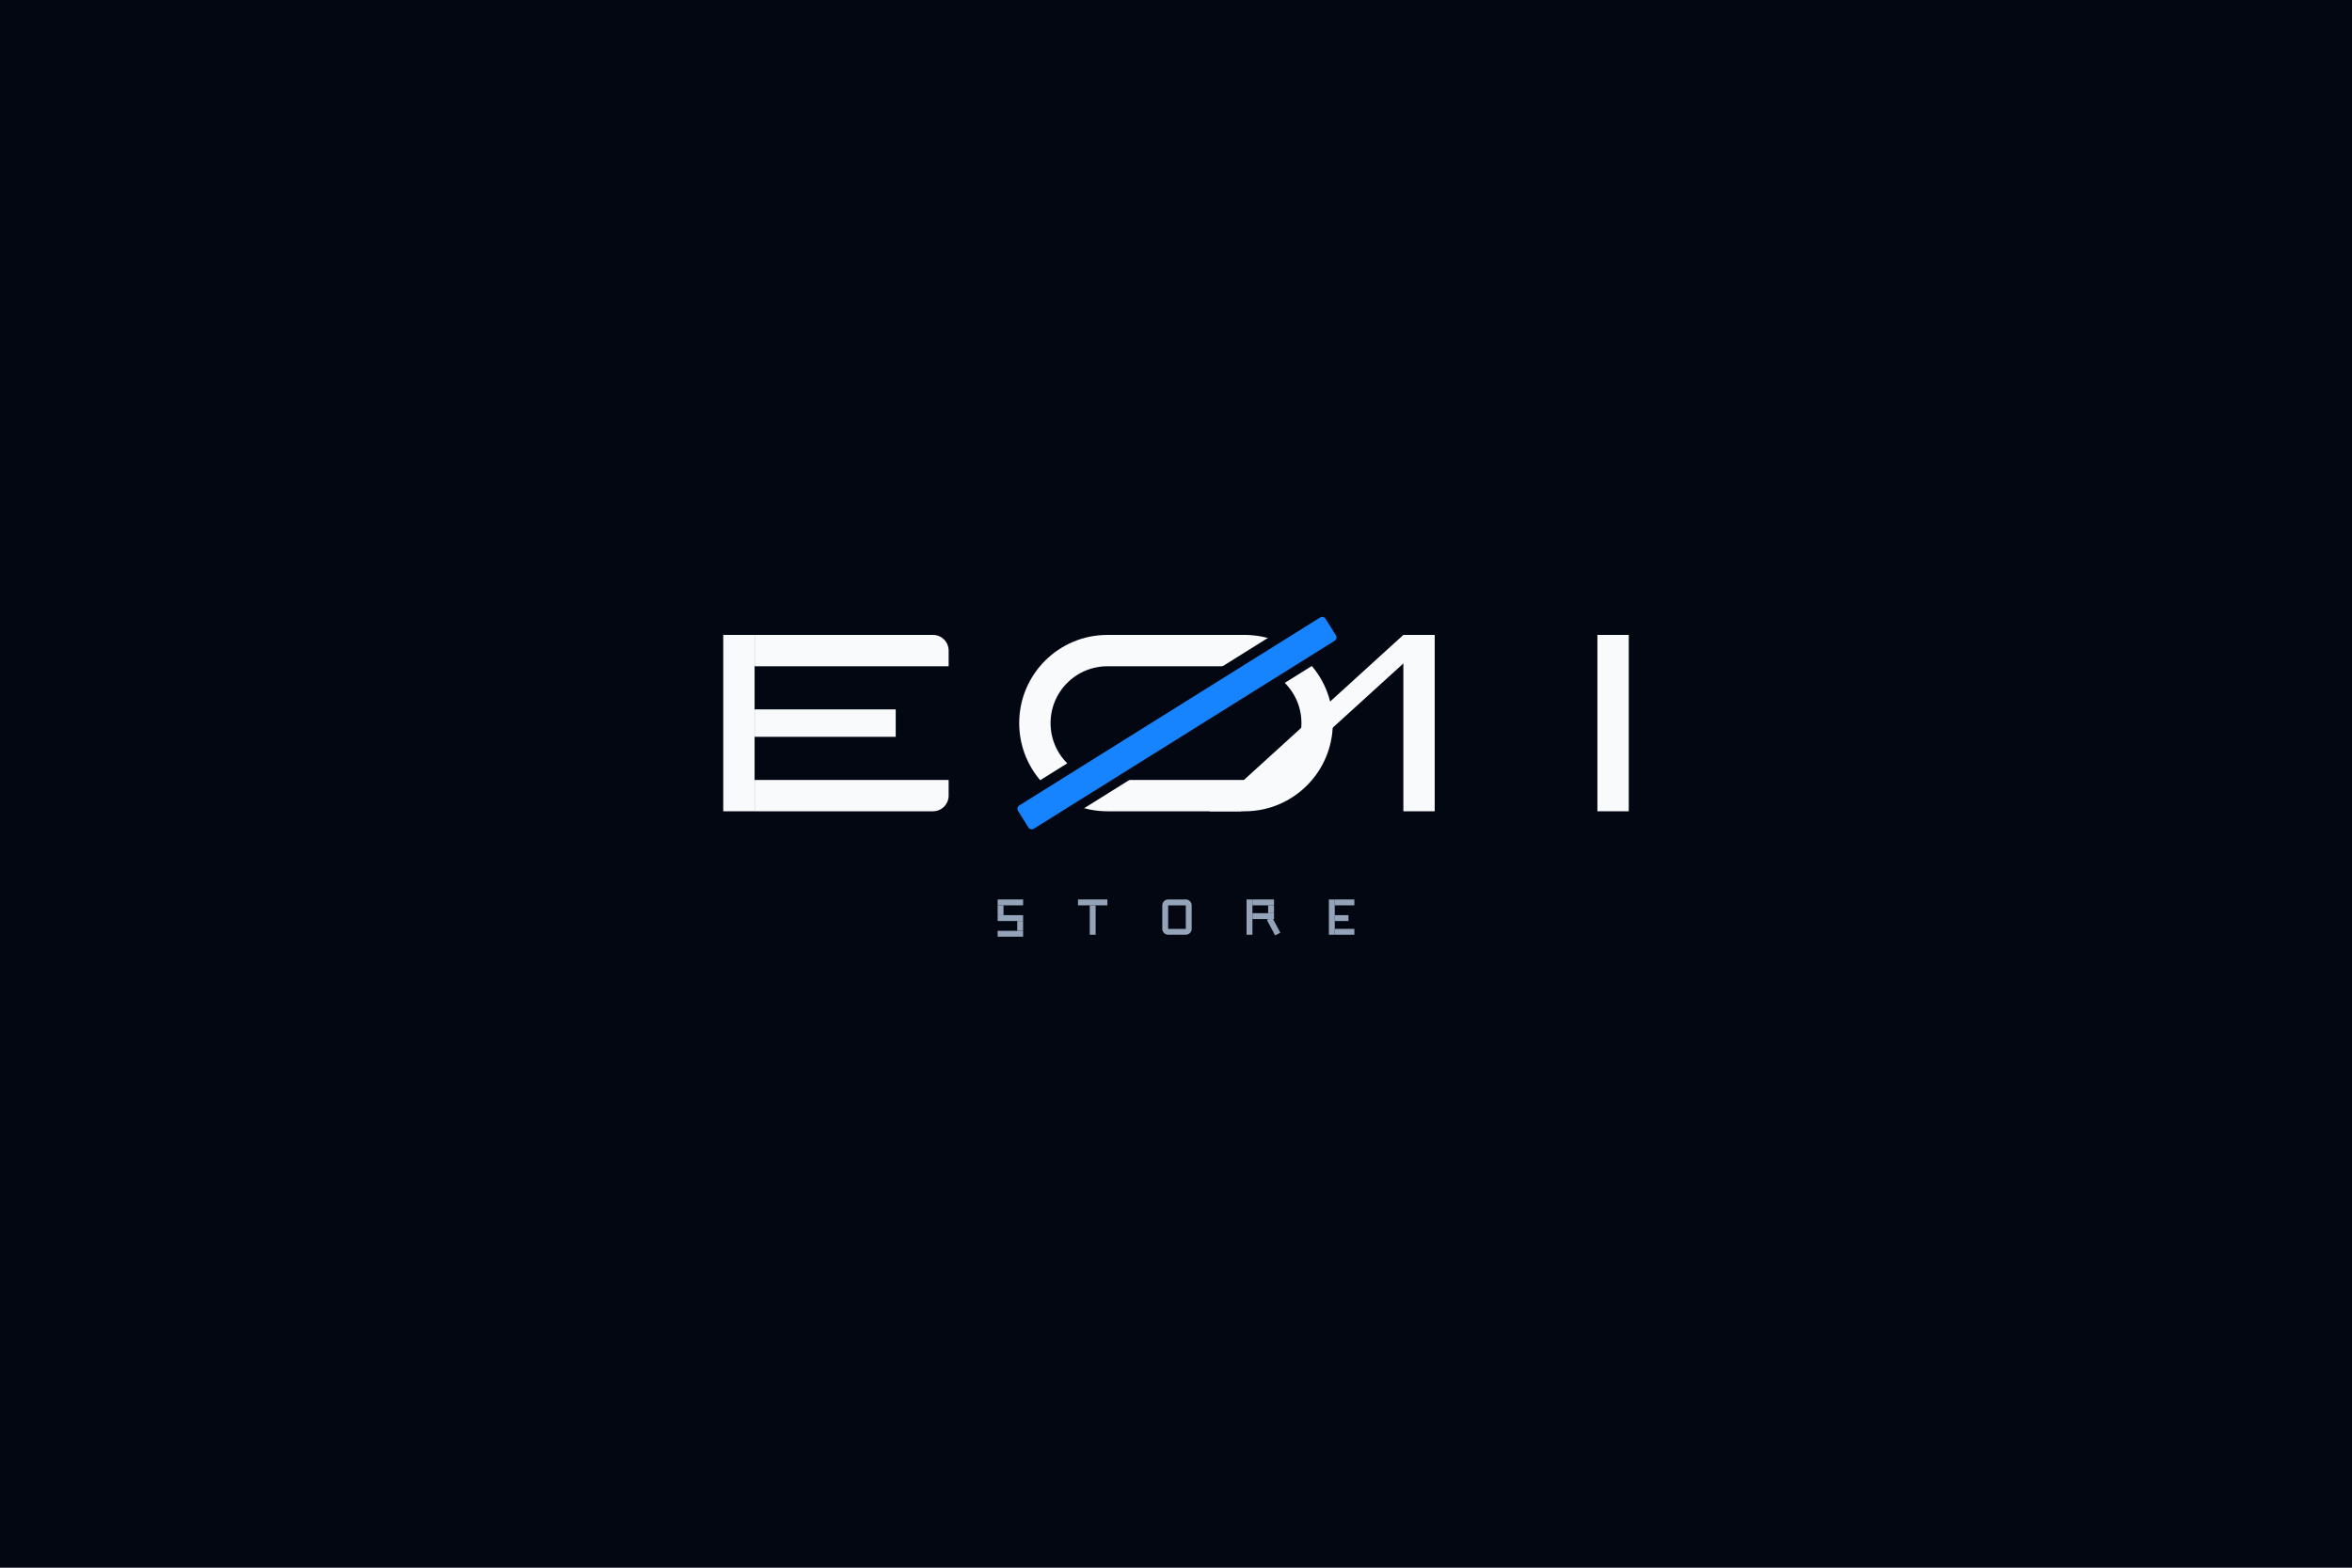
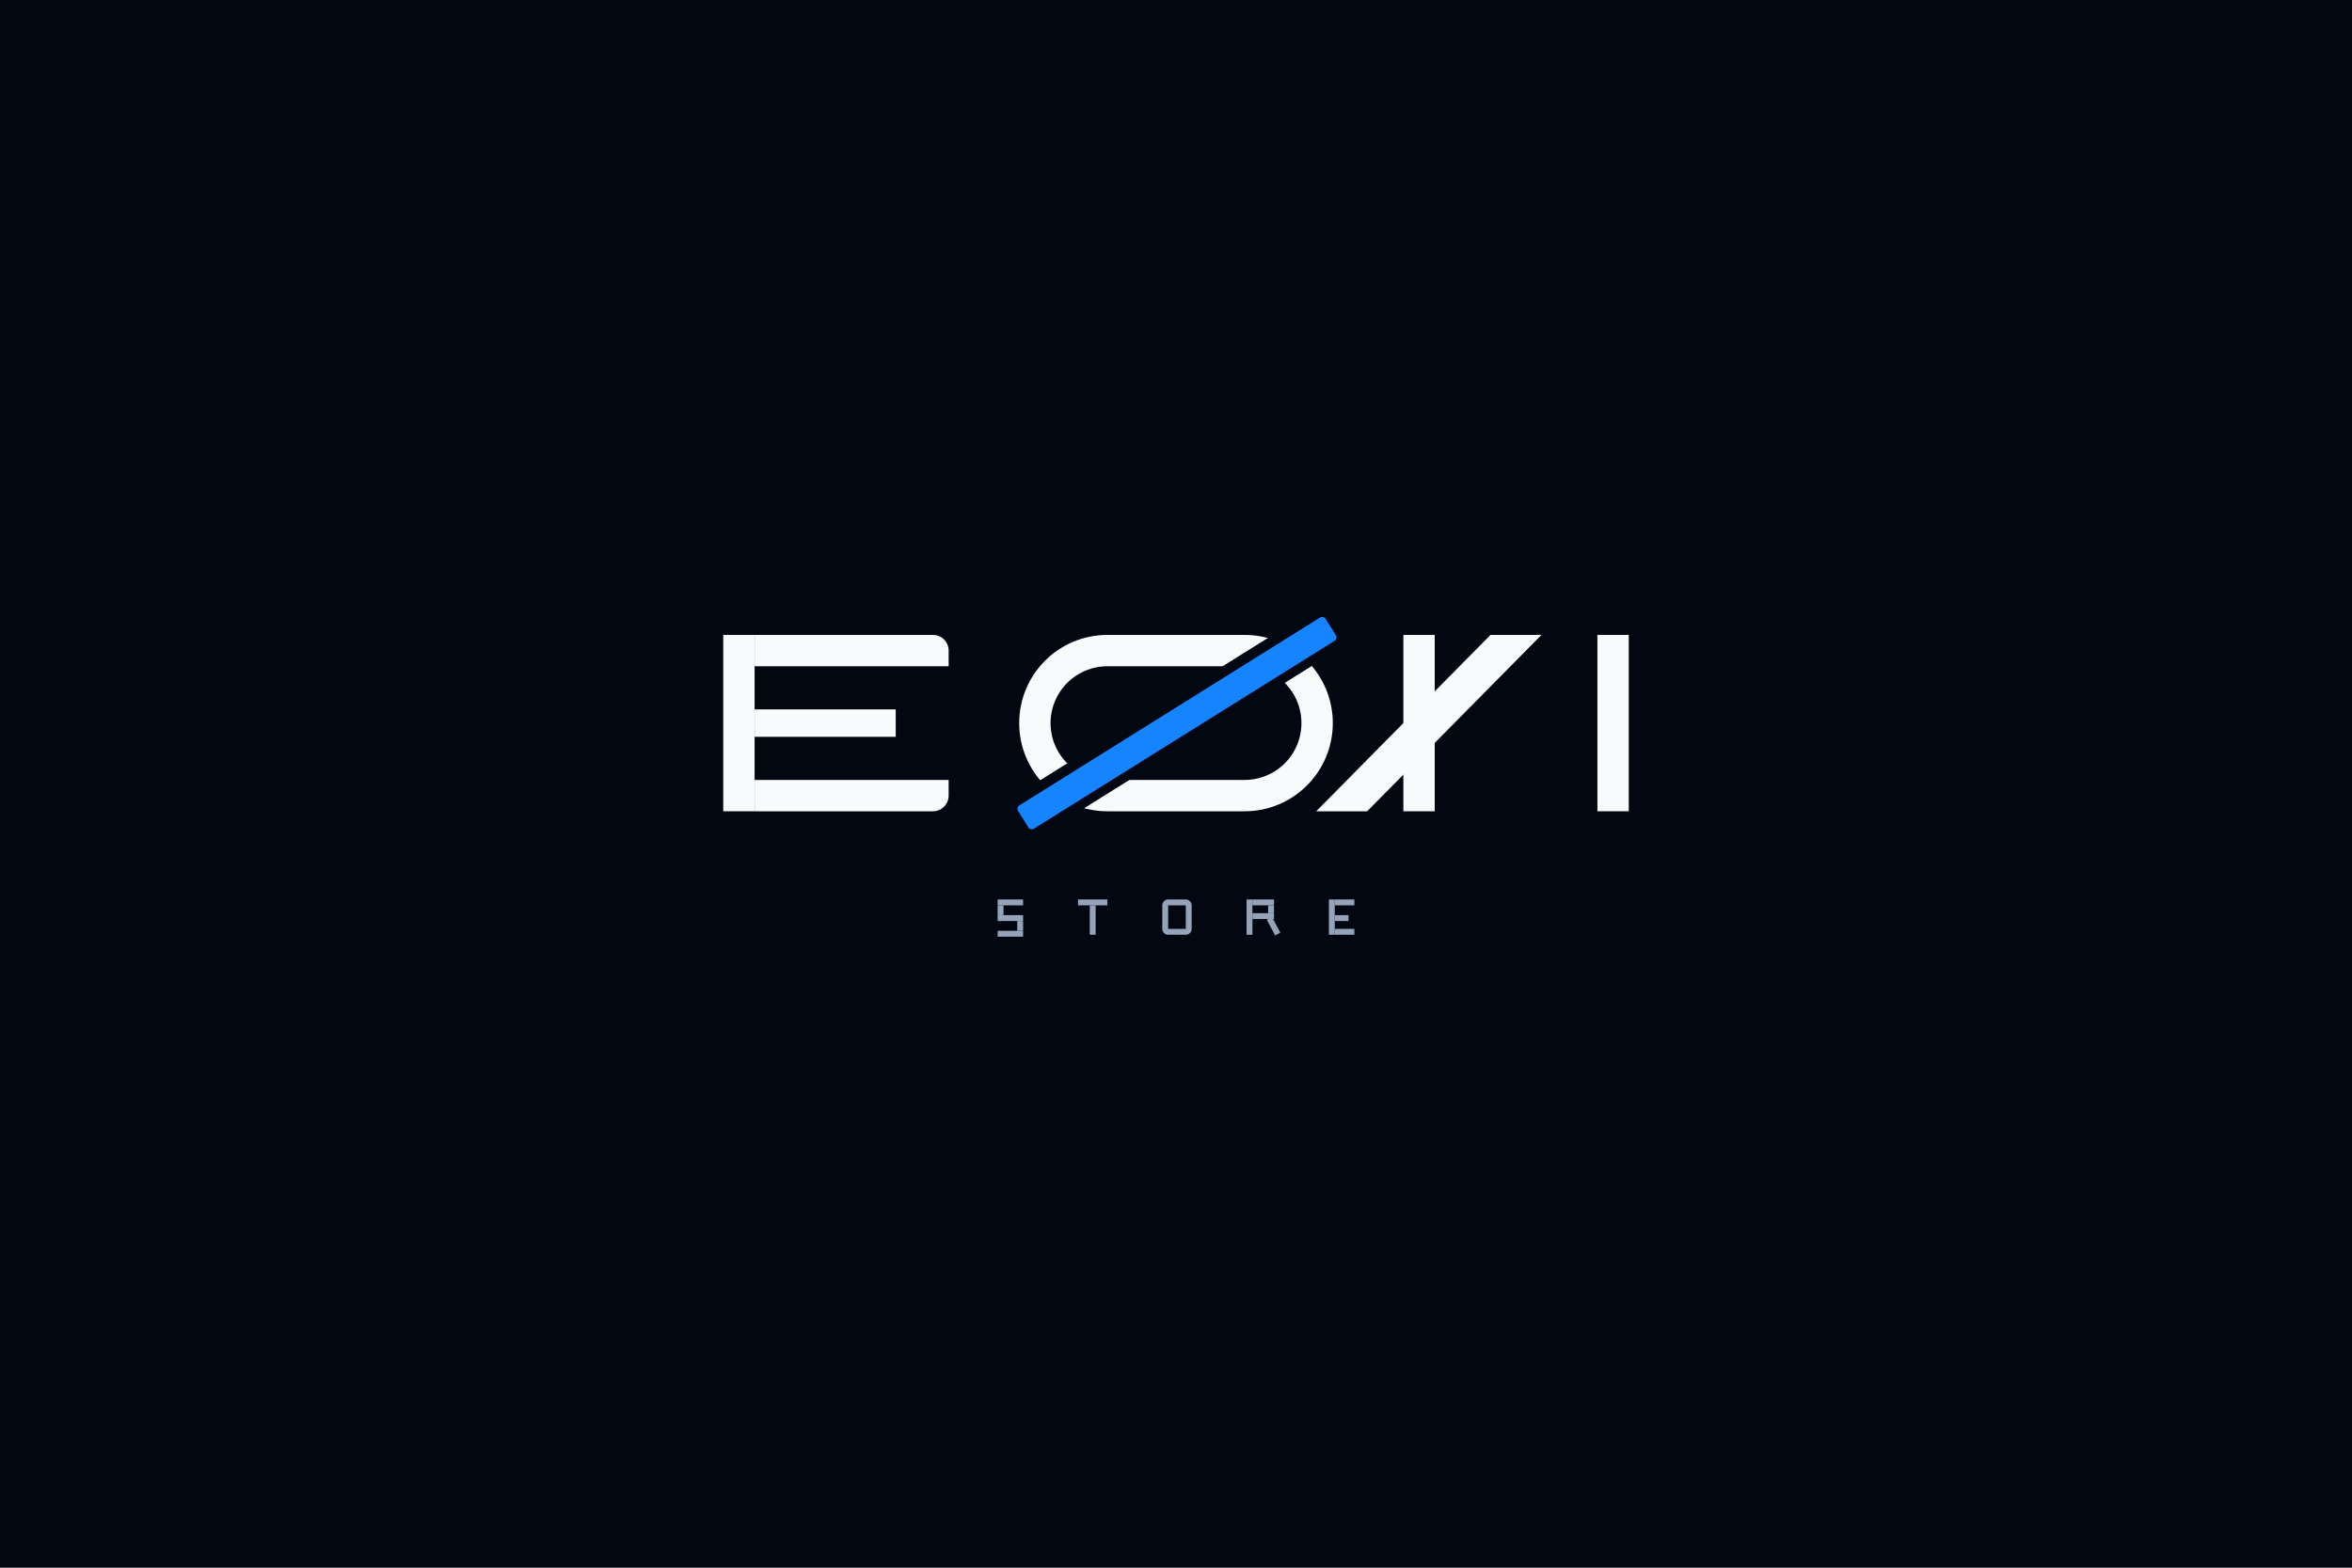
<svg xmlns="http://www.w3.org/2000/svg" width="1200" height="800" viewBox="0 0 1200 800">
  <mask id="satori_om-id">
    <rect x="0" y="0" width="1200" height="800" fill="#fff" />
  </mask>
  <rect x="0" y="0" width="1200" height="800" fill="#030712" />
  <mask id="satori_om-id-0">
    <rect x="369" y="324" width="462" height="153" fill="#fff" />
  </mask>
  <mask id="satori_om-id-0-0">
    <rect x="369" y="324" width="462" height="90" fill="#fff" />
  </mask>
  <mask id="satori_om-id-0-0-0">
    <rect x="369" y="324" width="115" height="90" fill="#fff" />
  </mask>
  <mask id="satori_om-id-0-0-0-0">
    <rect x="369" y="324" width="16" height="90" fill="#fff" />
  </mask>
  <rect x="369" y="324" width="16" height="90" fill="#F8FAFC" />
  <mask id="satori_om-id-0-0-0-1">
    <rect x="385" y="324" width="99" height="90" fill="#fff" />
  </mask>
  <mask id="satori_om-id-0-0-0-1-0">
    <rect x="385" y="324" width="99" height="16" fill="#fff" />
  </mask>
  <path x="385" y="324" width="99" height="16" fill="#F8FAFC" d="M385,324 h91 a8,8 0 0 1 8,8 v8 a0,0 0 0 1 0,0 h-99 a0,0 0 0 1 0,0 v-16 a0,0 0 0 1 0,0" />
  <mask id="satori_om-id-0-0-0-1-1">
    <rect x="385" y="362" width="72" height="14" fill="#fff" />
  </mask>
  <rect x="385" y="362" width="72" height="14" fill="#F8FAFC" />
  <mask id="satori_om-id-0-0-0-1-2">
    <rect x="385" y="398" width="99" height="16" fill="#fff" />
  </mask>
  <path x="385" y="398" width="99" height="16" fill="#F8FAFC" d="M385,398 h99 a0,0 0 0 1 0,0 v8 a8,8 0 0 1 -8,8 h-91 a0,0 0 0 1 0,0 v-16 a0,0 0 0 1 0,0" />
  <mask id="satori_om-id-0-0-1">
    <rect x="520" y="324" width="160" height="90" fill="#fff" />
  </mask>
  <defs>
    <clipPath id="satori_bc-id-0-0-1-0">
      <path x="520" y="324" width="160" height="90" d="M565,324 h70 a45,45 0 0 1 45,45 v0 a45,45 0 0 1 -45,45 h-70 a45,45 0 0 1 -45,-45 v0 a45,45 0 0 1 45,-45" />
    </clipPath>
  </defs>
  <mask id="satori_om-id-0-0-1-0">
    <rect x="536" y="340" width="128" height="58" fill="#fff" />
    <path width="160" height="90" fill="none" stroke="#000" stroke-width="32" d="M533.18,337.18 A45,45 0 0 1 565,324 h70 a45,45 0 0 1 45,45 v0 a45,45 0 0 1 -45,45 h-70 a45,45 0 0 1 -45,-45 v0 A45,45 0 0 1 533.18,337.18" />
  </mask>
  <path width="160" height="90" clip-path="url(#satori_bc-id-0-0-1-0)" fill="none" stroke="#F8FAFC" stroke-width="32" d="M533.18,337.18 A45,45 0 0 1 565,324 h70 a45,45 0 0 1 45,45 v0 a45,45 0 0 1 -45,45 h-70 a45,45 0 0 1 -45,-45 v0 A45,45 0 0 1 533.18,337.18" />
  <mask id="satori_om-id-0-0-1-1">
    <rect x="505" y="357" width="190" height="24" fill="#fff" />
  </mask>
  <rect x="505" y="357" width="190" height="24" fill="#030712" transform="matrix(0.848048,-0.529919,0.529919,0.848048,-104.3691,374.0218)" />
  <mask id="satori_om-id-0-0-1-2">
    <rect x="508" y="362" width="185" height="14" fill="#fff" />
  </mask>
  <path x="508" y="362" width="185" height="14" fill="#1683FF" d="M510,362 h181 a2,2 0 0 1 2,2 v10 a2,2 0 0 1 -2,2 h-181 a2,2 0 0 1 -2,-2 v-10 a2,2 0 0 1 2,-2" transform="matrix(0.848048,-0.529919,0.529919,0.848048,-104.2931,374.2868)" />
  <mask id="satori_om-id-0-0-2">
    <rect x="716" y="324" width="115" height="90" fill="#fff" />
  </mask>
  <mask id="satori_om-id-0-0-2-0">
    <rect x="716" y="324" width="16" height="90" fill="#fff" />
  </mask>
  <rect x="716" y="324" width="16" height="90" fill="#F8FAFC" />
  <mask id="satori_om-id-0-0-2-1">
-     <rect x="716" y="324" width="16" height="90" fill="#fff" />
+     <rect x="716" y="324" width="26" height="90" fill="#fff" />
  </mask>
-   <rect x="716" y="324" width="16" height="90" fill="#F8FAFC" transform="matrix(1,0,-1.098986,1,356.0714,0)" />
+   <rect x="716" y="324" width="26" height="90" fill="#F8FAFC" transform="matrix(1,0,-0.988202,1,364.6464,0)" />
  <mask id="satori_om-id-0-0-2-2">
    <rect x="815" y="324" width="16" height="90" fill="#fff" />
  </mask>
  <rect x="815" y="324" width="16" height="90" fill="#F8FAFC" />
  <mask id="satori_om-id-0-1">
    <rect x="509" y="459" width="182" height="18" fill="#fff" />
  </mask>
  <mask id="satori_om-id-0-1-0">
    <rect x="509" y="459" width="13" height="18" fill="#fff" />
  </mask>
  <mask id="satori_om-id-0-1-0-0">
    <rect x="509" y="459" width="13" height="3" fill="#fff" />
  </mask>
  <rect x="509" y="459" width="13" height="3" fill="#94A3B8" />
  <mask id="satori_om-id-0-1-0-1">
    <rect x="509" y="462" width="3" height="5" fill="#fff" />
  </mask>
  <rect x="509" y="462" width="3" height="5" fill="#94A3B8" />
  <mask id="satori_om-id-0-1-0-2">
    <rect x="509" y="467" width="13" height="3" fill="#fff" />
  </mask>
  <rect x="509" y="467" width="13" height="3" fill="#94A3B8" />
  <mask id="satori_om-id-0-1-0-3">
    <rect x="519" y="470" width="3" height="5" fill="#fff" />
  </mask>
  <rect x="519" y="470" width="3" height="5" fill="#94A3B8" />
  <mask id="satori_om-id-0-1-0-4">
    <rect x="509" y="475" width="13" height="3" fill="#fff" />
  </mask>
  <rect x="509" y="475" width="13" height="3" fill="#94A3B8" />
  <mask id="satori_om-id-0-1-1">
    <rect x="550" y="459" width="15" height="18" fill="#fff" />
  </mask>
  <mask id="satori_om-id-0-1-1-0">
    <rect x="550" y="459" width="15" height="3" fill="#fff" />
  </mask>
  <rect x="550" y="459" width="15" height="3" fill="#94A3B8" />
  <mask id="satori_om-id-0-1-1-1">
    <rect x="556" y="462" width="3" height="15" fill="#fff" />
  </mask>
  <rect x="556" y="462" width="3" height="15" fill="#94A3B8" />
  <defs>
    <clipPath id="satori_bc-id-0-1-2">
      <path x="593" y="459" width="15" height="18" d="M596,459 h9 a3,3 0 0 1 3,3 v12 a3,3 0 0 1 -3,3 h-9 a3,3 0 0 1 -3,-3 v-12 a3,3 0 0 1 3,-3" />
    </clipPath>
  </defs>
  <mask id="satori_om-id-0-1-2">
    <rect x="596" y="462" width="9" height="12" fill="#fff" />
    <path width="15" height="18" fill="none" stroke="#000" stroke-width="6" d="M593.879,459.879 A3,3 0 0 1 596,459 h9 a3,3 0 0 1 3,3 v12 a3,3 0 0 1 -3,3 h-9 a3,3 0 0 1 -3,-3 v-12 A3,3 0 0 1 593.879,459.879" />
  </mask>
  <path width="15" height="18" clip-path="url(#satori_bc-id-0-1-2)" fill="none" stroke="#94A3B8" stroke-width="6" d="M593.879,459.879 A3,3 0 0 1 596,459 h9 a3,3 0 0 1 3,3 v12 a3,3 0 0 1 -3,3 h-9 a3,3 0 0 1 -3,-3 v-12 A3,3 0 0 1 593.879,459.879" />
  <mask id="satori_om-id-0-1-3">
    <rect x="636" y="459" width="14" height="18" fill="#fff" />
  </mask>
  <mask id="satori_om-id-0-1-3-0">
    <rect x="636" y="459" width="3" height="18" fill="#fff" />
  </mask>
  <rect x="636" y="459" width="3" height="18" fill="#94A3B8" />
  <mask id="satori_om-id-0-1-3-1">
    <rect x="639" y="459" width="11" height="10" fill="#fff" />
  </mask>
  <mask id="satori_om-id-0-1-3-1-0">
    <rect x="639" y="459" width="11" height="3" fill="#fff" />
  </mask>
  <rect x="639" y="459" width="11" height="3" fill="#94A3B8" />
  <mask id="satori_om-id-0-1-3-1-1">
    <rect x="647" y="462" width="3" height="4" fill="#fff" />
  </mask>
  <rect x="647" y="462" width="3" height="4" fill="#94A3B8" />
  <mask id="satori_om-id-0-1-3-1-2">
    <rect x="639" y="466" width="11" height="3" fill="#fff" />
  </mask>
  <rect x="639" y="466" width="11" height="3" fill="#94A3B8" />
  <mask id="satori_om-id-0-1-3-2">
    <rect x="646" y="468" width="3" height="9" fill="#fff" />
  </mask>
  <rect x="646" y="468" width="3" height="9" fill="#94A3B8" transform="matrix(0.882948,-0.469472,0.469472,0.882948,-143.7457,359.4676)" />
  <mask id="satori_om-id-0-1-4">
    <rect x="678" y="459" width="13" height="18" fill="#fff" />
  </mask>
  <mask id="satori_om-id-0-1-4-0">
    <rect x="678" y="459" width="3" height="18" fill="#fff" />
  </mask>
  <rect x="678" y="459" width="3" height="18" fill="#94A3B8" />
  <mask id="satori_om-id-0-1-4-1">
    <rect x="681" y="459" width="10" height="18" fill="#fff" />
  </mask>
  <mask id="satori_om-id-0-1-4-1-0">
    <rect x="681" y="459" width="10" height="3" fill="#fff" />
  </mask>
  <rect x="681" y="459" width="10" height="3" fill="#94A3B8" />
  <mask id="satori_om-id-0-1-4-1-1">
    <rect x="681" y="467" width="7" height="3" fill="#fff" />
  </mask>
  <rect x="681" y="467" width="7" height="3" fill="#94A3B8" />
  <mask id="satori_om-id-0-1-4-1-2">
    <rect x="681" y="474" width="10" height="3" fill="#fff" />
  </mask>
  <rect x="681" y="474" width="10" height="3" fill="#94A3B8" />
</svg>
